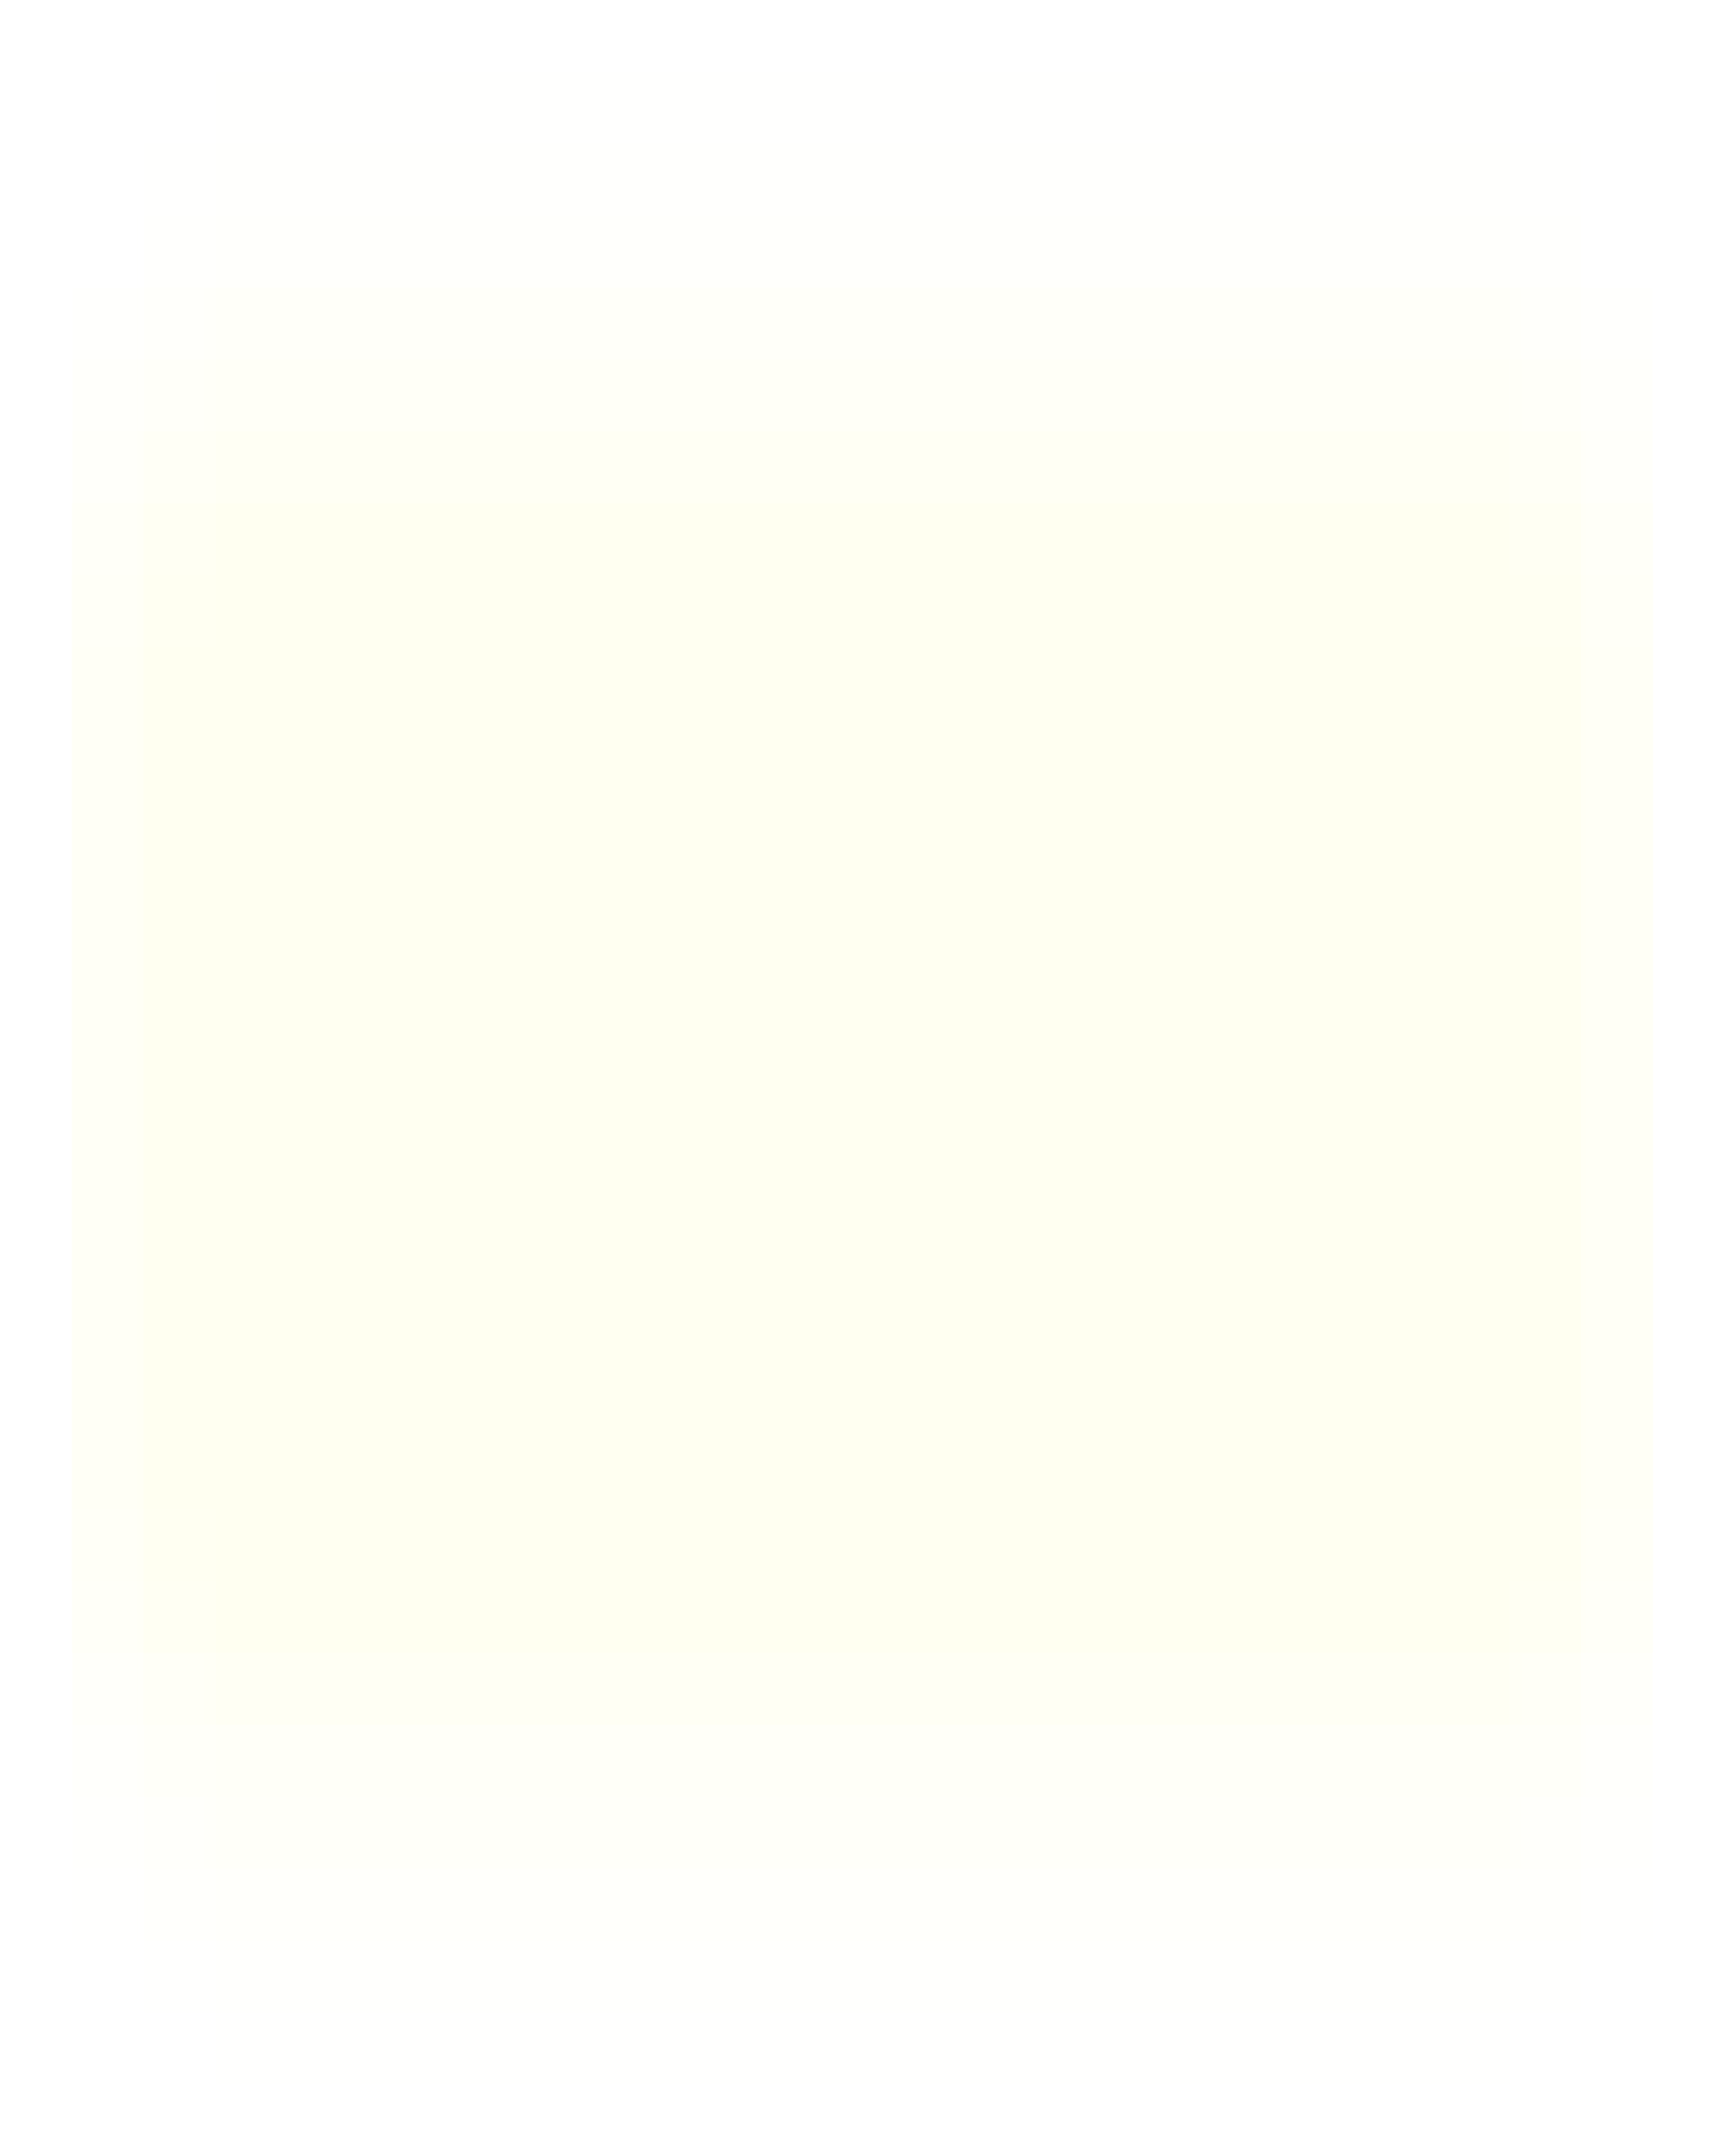
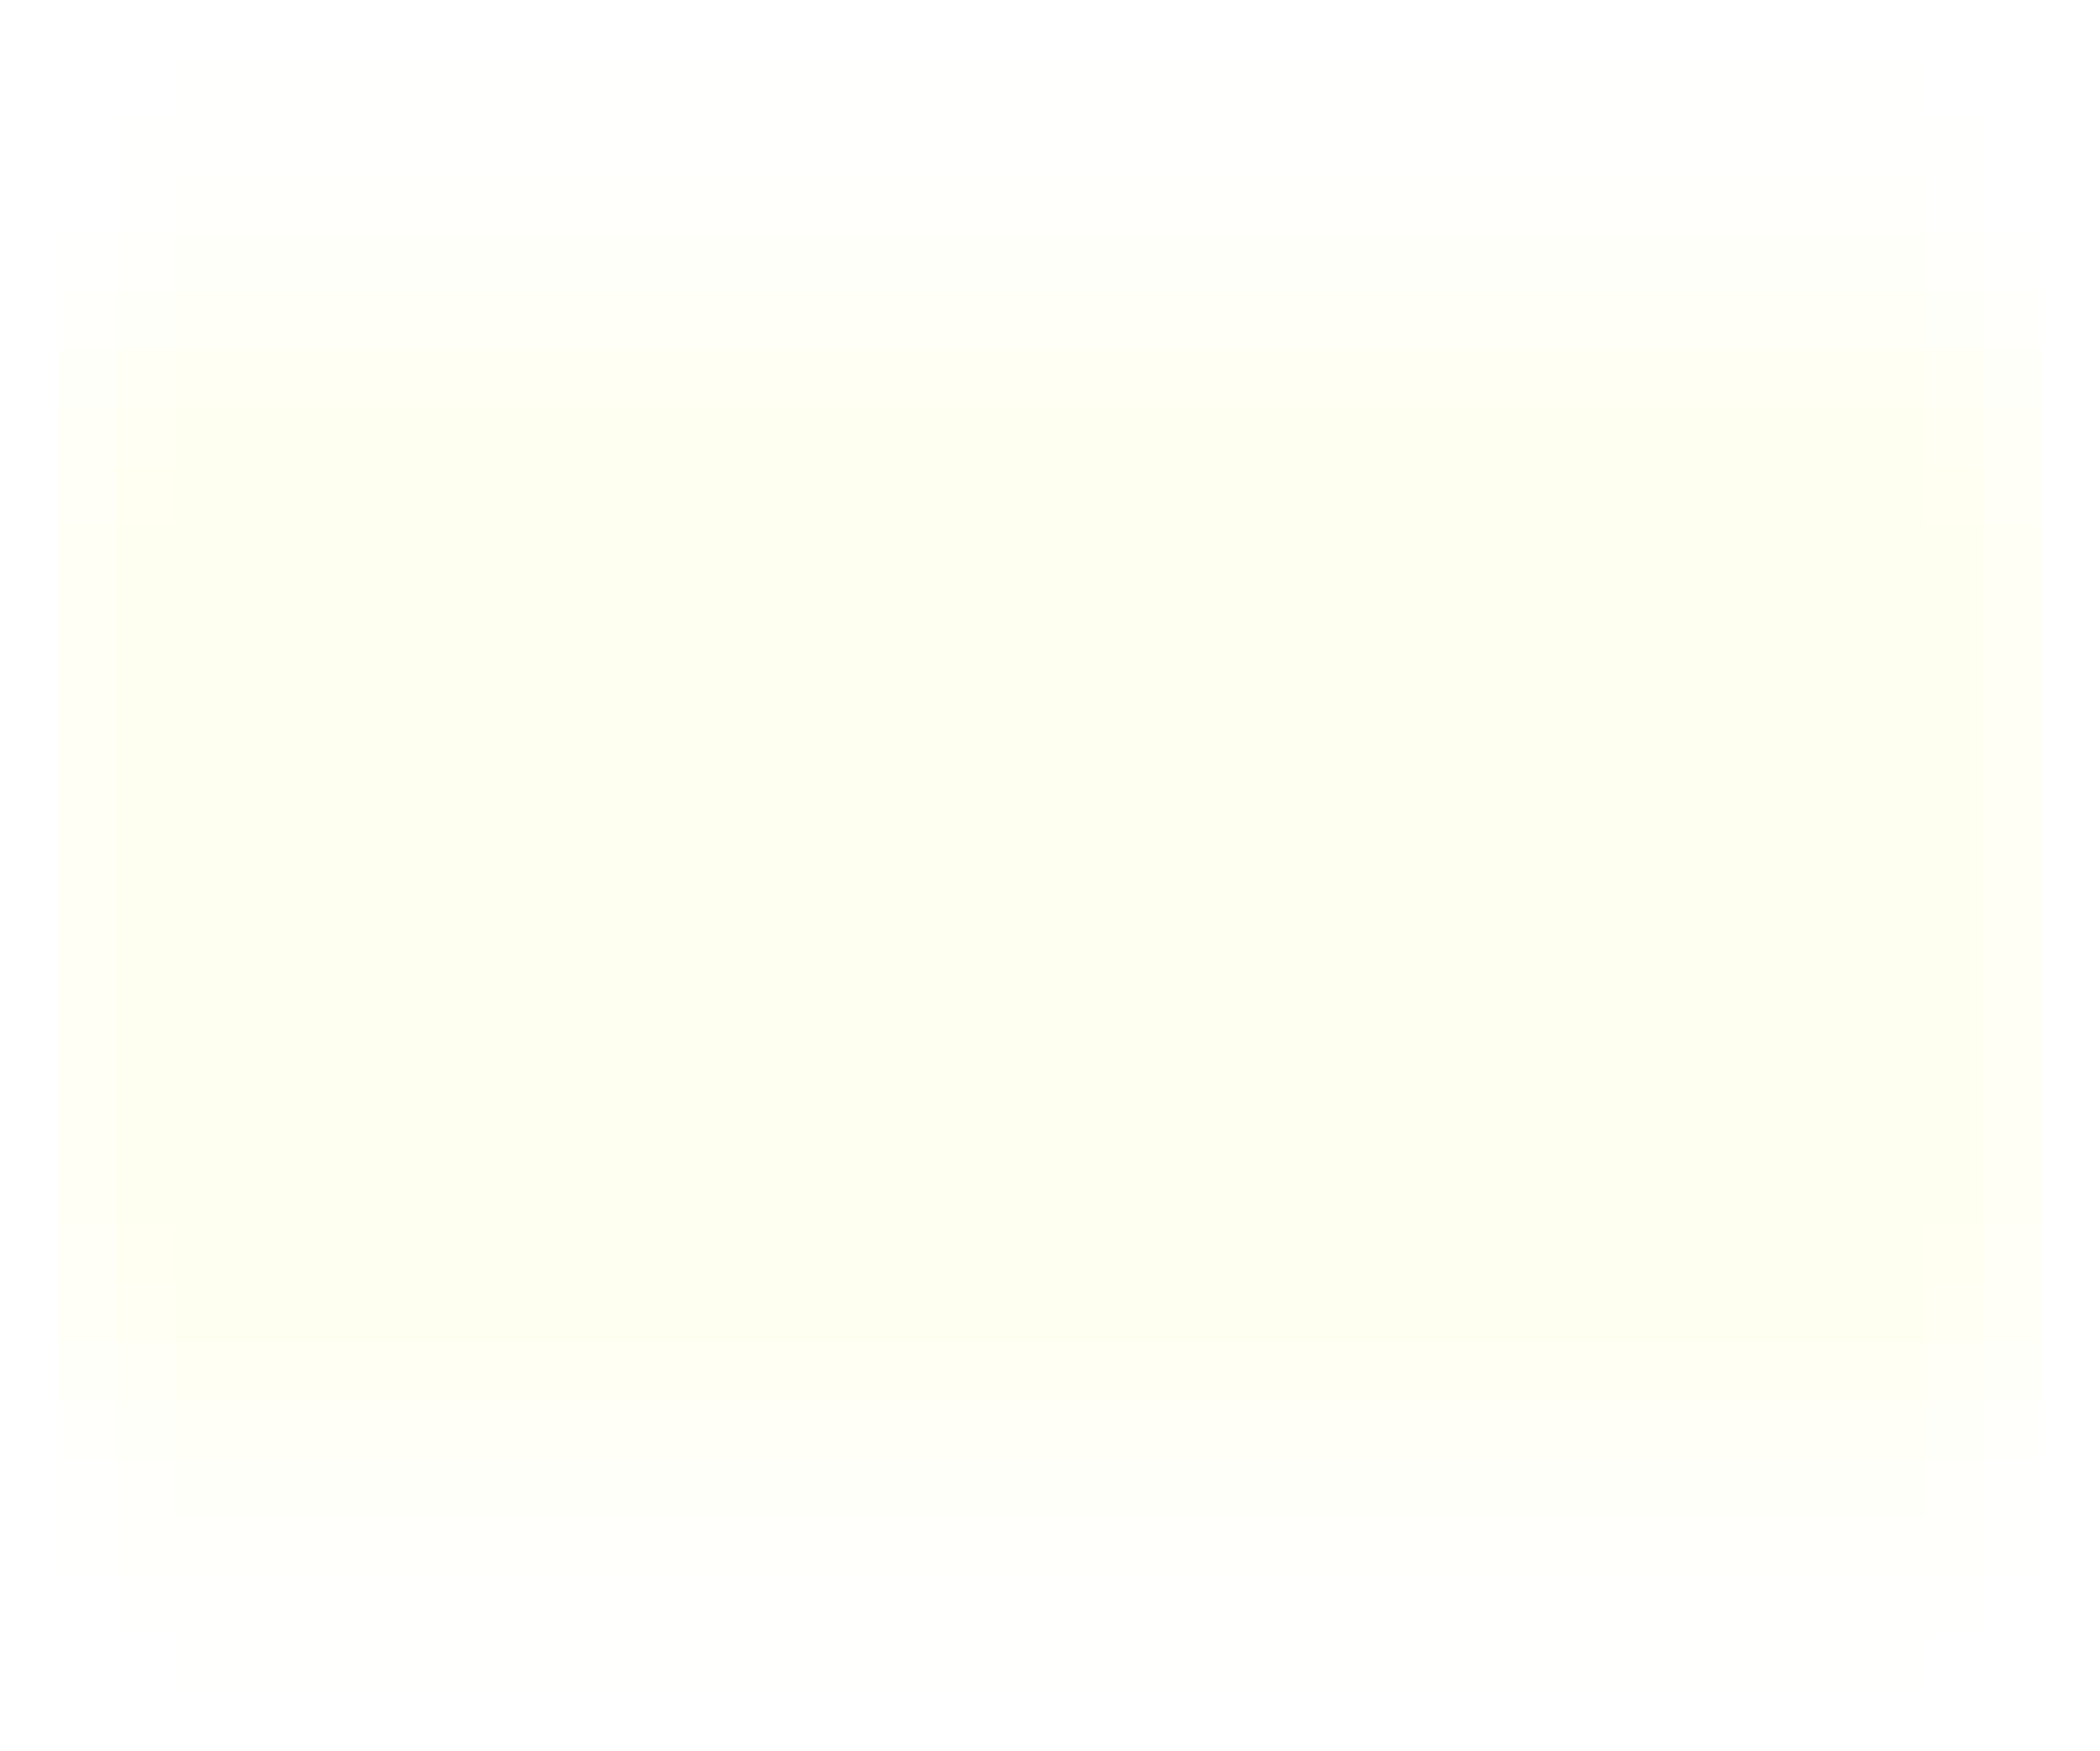
- <svg xmlns="http://www.w3.org/2000/svg" width="24" height="30" viewBox="0 0 24 30" fill="none">
-   <path d="M21.004 1H3.004V29H21.004V1Z" fill="#F9FAE9" fill-opacity="0.02" />
-   <path d="M21.996 2H1.996V28H21.996V2Z" fill="#F9FAE9" fill-opacity="0.02" />
-   <path d="M21.996 3H1.996V27H21.996V3Z" fill="#F9FAE9" fill-opacity="0.02" />
-   <path d="M23 4H1V27H23V4Z" fill="#F9FAE9" fill-opacity="0.02" />
-   <path d="M23 4H1V26H23V4Z" fill="#F9FAE9" fill-opacity="0.02" />
-   <path d="M23 5H1V25H23V5Z" fill="#F9FAE9" fill-opacity="0.02" />
-   <path d="M23 6H1V24H23V6Z" fill="#F9FAE9" fill-opacity="0.02" />
-   <path d="M23 7H1V23H23V7Z" fill="#F9FAE9" fill-opacity="0.02" />
-   <path d="M21.004 5H3.004V25H21.004V5Z" fill="#F9FAE9" fill-opacity="0.04" />
-   <path d="M21.996 6H1.996V24H21.996V6Z" fill="#F9FAE9" fill-opacity="0.04" />
-   <path d="M21.996 6H1.996V24H21.996V6Z" fill="#F9FAE9" fill-opacity="0.04" />
-   <path d="M23 7H1V23H23V7Z" fill="#F9FAE9" fill-opacity="0.04" />
-   <path d="M23 7H1V23H23V7Z" fill="#F9FAE9" fill-opacity="0.04" />
-   <path d="M23 8H1V22H23V8Z" fill="#F9FAE9" fill-opacity="0.04" />
-   <path d="M23 9H1V21H23V9Z" fill="#F9FAE9" fill-opacity="0.04" />
+ <svg xmlns="http://www.w3.org/2000/svg" width="36" height="30" viewBox="0 0 36 30" fill="none">
+   <path d="M33 1H3V29H33V1Z" fill="#F9FAE9" fill-opacity="0.02" />
+   <path d="M34 2H2V28H34V2Z" fill="#F9FAE9" fill-opacity="0.02" />
+   <path d="M34 3H2V27H34V3Z" fill="#F9FAE9" fill-opacity="0.02" />
+   <path d="M35 4H1V27H35V4Z" fill="#F9FAE9" fill-opacity="0.02" />
+   <path d="M35 4H1V26H35V4Z" fill="#F9FAE9" fill-opacity="0.02" />
+   <path d="M35 5H1V25H35V5Z" fill="#F9FAE9" fill-opacity="0.02" />
+   <path d="M35 6H1V24H35V6Z" fill="#F9FAE9" fill-opacity="0.02" />
+   <path d="M35 7H1V23H35V7Z" fill="#F9FAE9" fill-opacity="0.02" />
+   <path d="M33 5H3V25H33V5Z" fill="#F9FAE9" fill-opacity="0.04" />
+   <path d="M34 6H2V24H34V6Z" fill="#F9FAE9" fill-opacity="0.04" />
+   <path d="M34 6H2V24H34V6Z" fill="#F9FAE9" fill-opacity="0.04" />
+   <path d="M35 7H1V23H35V7Z" fill="#F9FAE9" fill-opacity="0.04" />
+   <path d="M35 7H1V23H35V7Z" fill="#F9FAE9" fill-opacity="0.04" />
+   <path d="M35 8H1V22H35V8Z" fill="#F9FAE9" fill-opacity="0.04" />
+   <path d="M35 9H1V21H35V9Z" fill="#F9FAE9" fill-opacity="0.04" />
  <g opacity="0.29">
-     <path d="M21.173 2H2.84V28H21.173V2Z" fill="#F9FAE9" fill-opacity="0.06" />
-     <path d="M22.077 3H1.91V27H22.077V3Z" fill="#F9FAE9" fill-opacity="0.06" />
-     <path d="M22.077 5H1.91V25H22.077V5Z" fill="#F9FAE9" fill-opacity="0.06" />
-     <path d="M23 4H1V26H23V4Z" fill="#F9FAE9" fill-opacity="0.06" />
-     <path d="M23 5H1V25H23V5Z" fill="#F9FAE9" fill-opacity="0.06" />
-     <path d="M23 5H1V23H23V5Z" fill="#F9FAE9" fill-opacity="0.06" />
-     <path d="M23 6H1V24H23V6Z" fill="#F9FAE9" fill-opacity="0.06" />
-     <path d="M23 7H1V23H23V7Z" fill="#F9FAE9" fill-opacity="0.06" />
+     <path d="M33 2H3V28H33V2Z" fill="#F9FAE9" fill-opacity="0.06" />
+     <path d="M34 3H2V27H34V3Z" fill="#F9FAE9" fill-opacity="0.06" />
+     <path d="M34 5H2V25H34V5Z" fill="#F9FAE9" fill-opacity="0.06" />
+     <path d="M35 4H1V26H35V4Z" fill="#F9FAE9" fill-opacity="0.06" />
+     <path d="M35 5H1V25H35V5Z" fill="#F9FAE9" fill-opacity="0.06" />
+     <path d="M35 5H1V23H35V5Z" fill="#F9FAE9" fill-opacity="0.06" />
+     <path d="M35 6H1V24H35V6Z" fill="#F9FAE9" fill-opacity="0.06" />
+     <path d="M35 7H1V23H35V7Z" fill="#F9FAE9" fill-opacity="0.06" />
  </g>
</svg>
